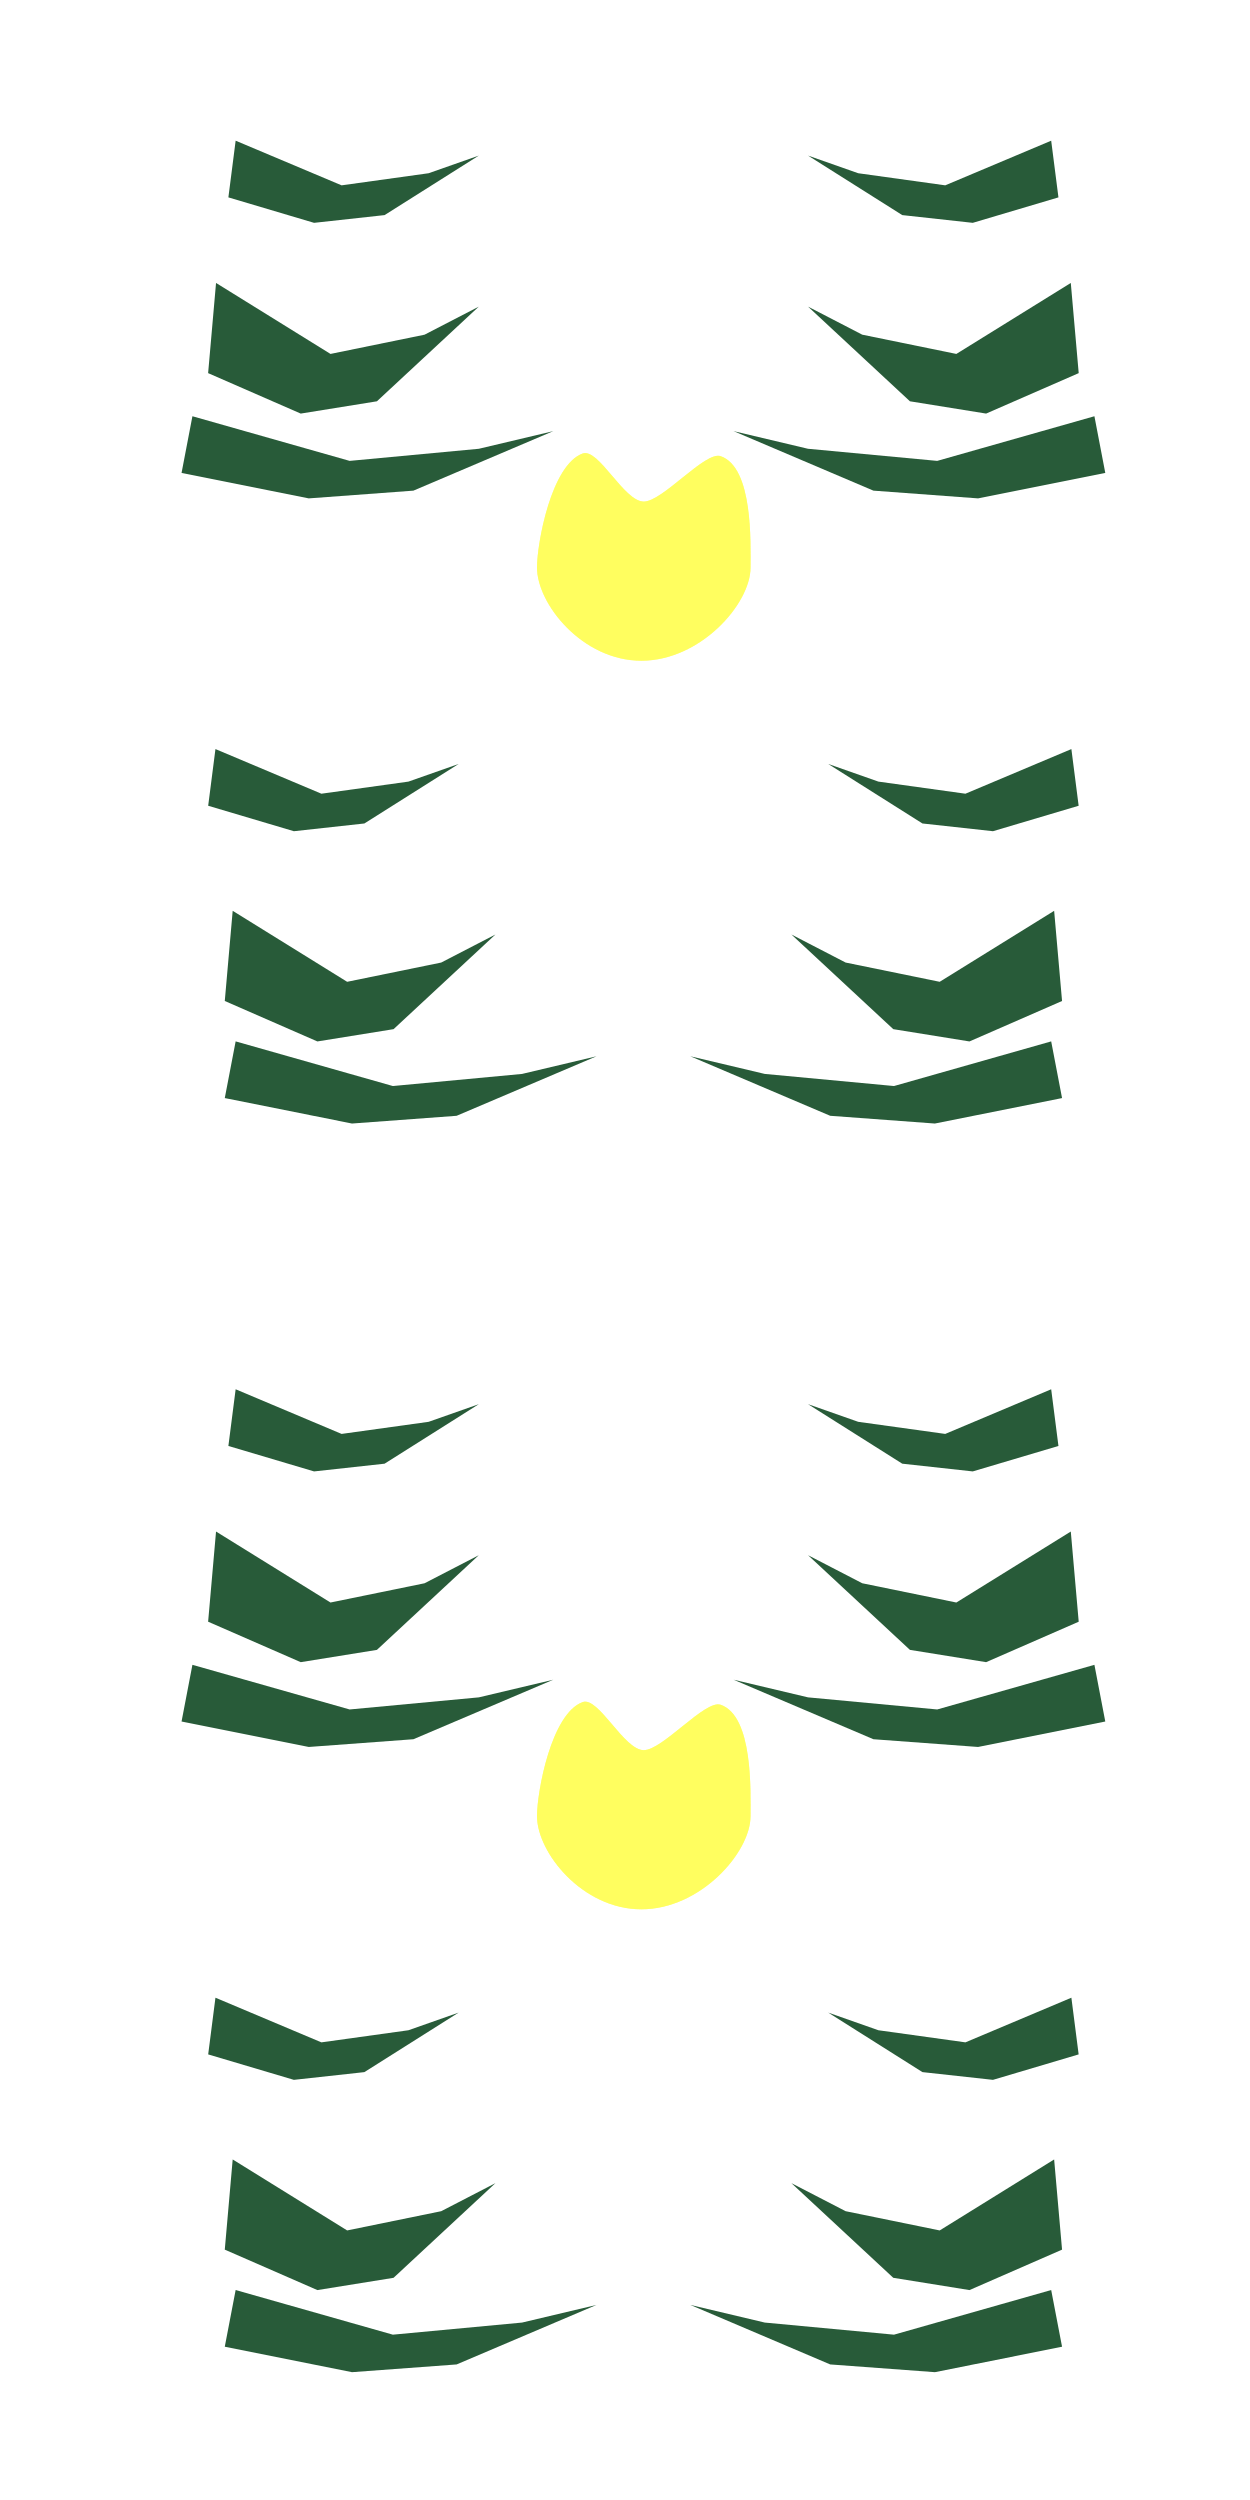
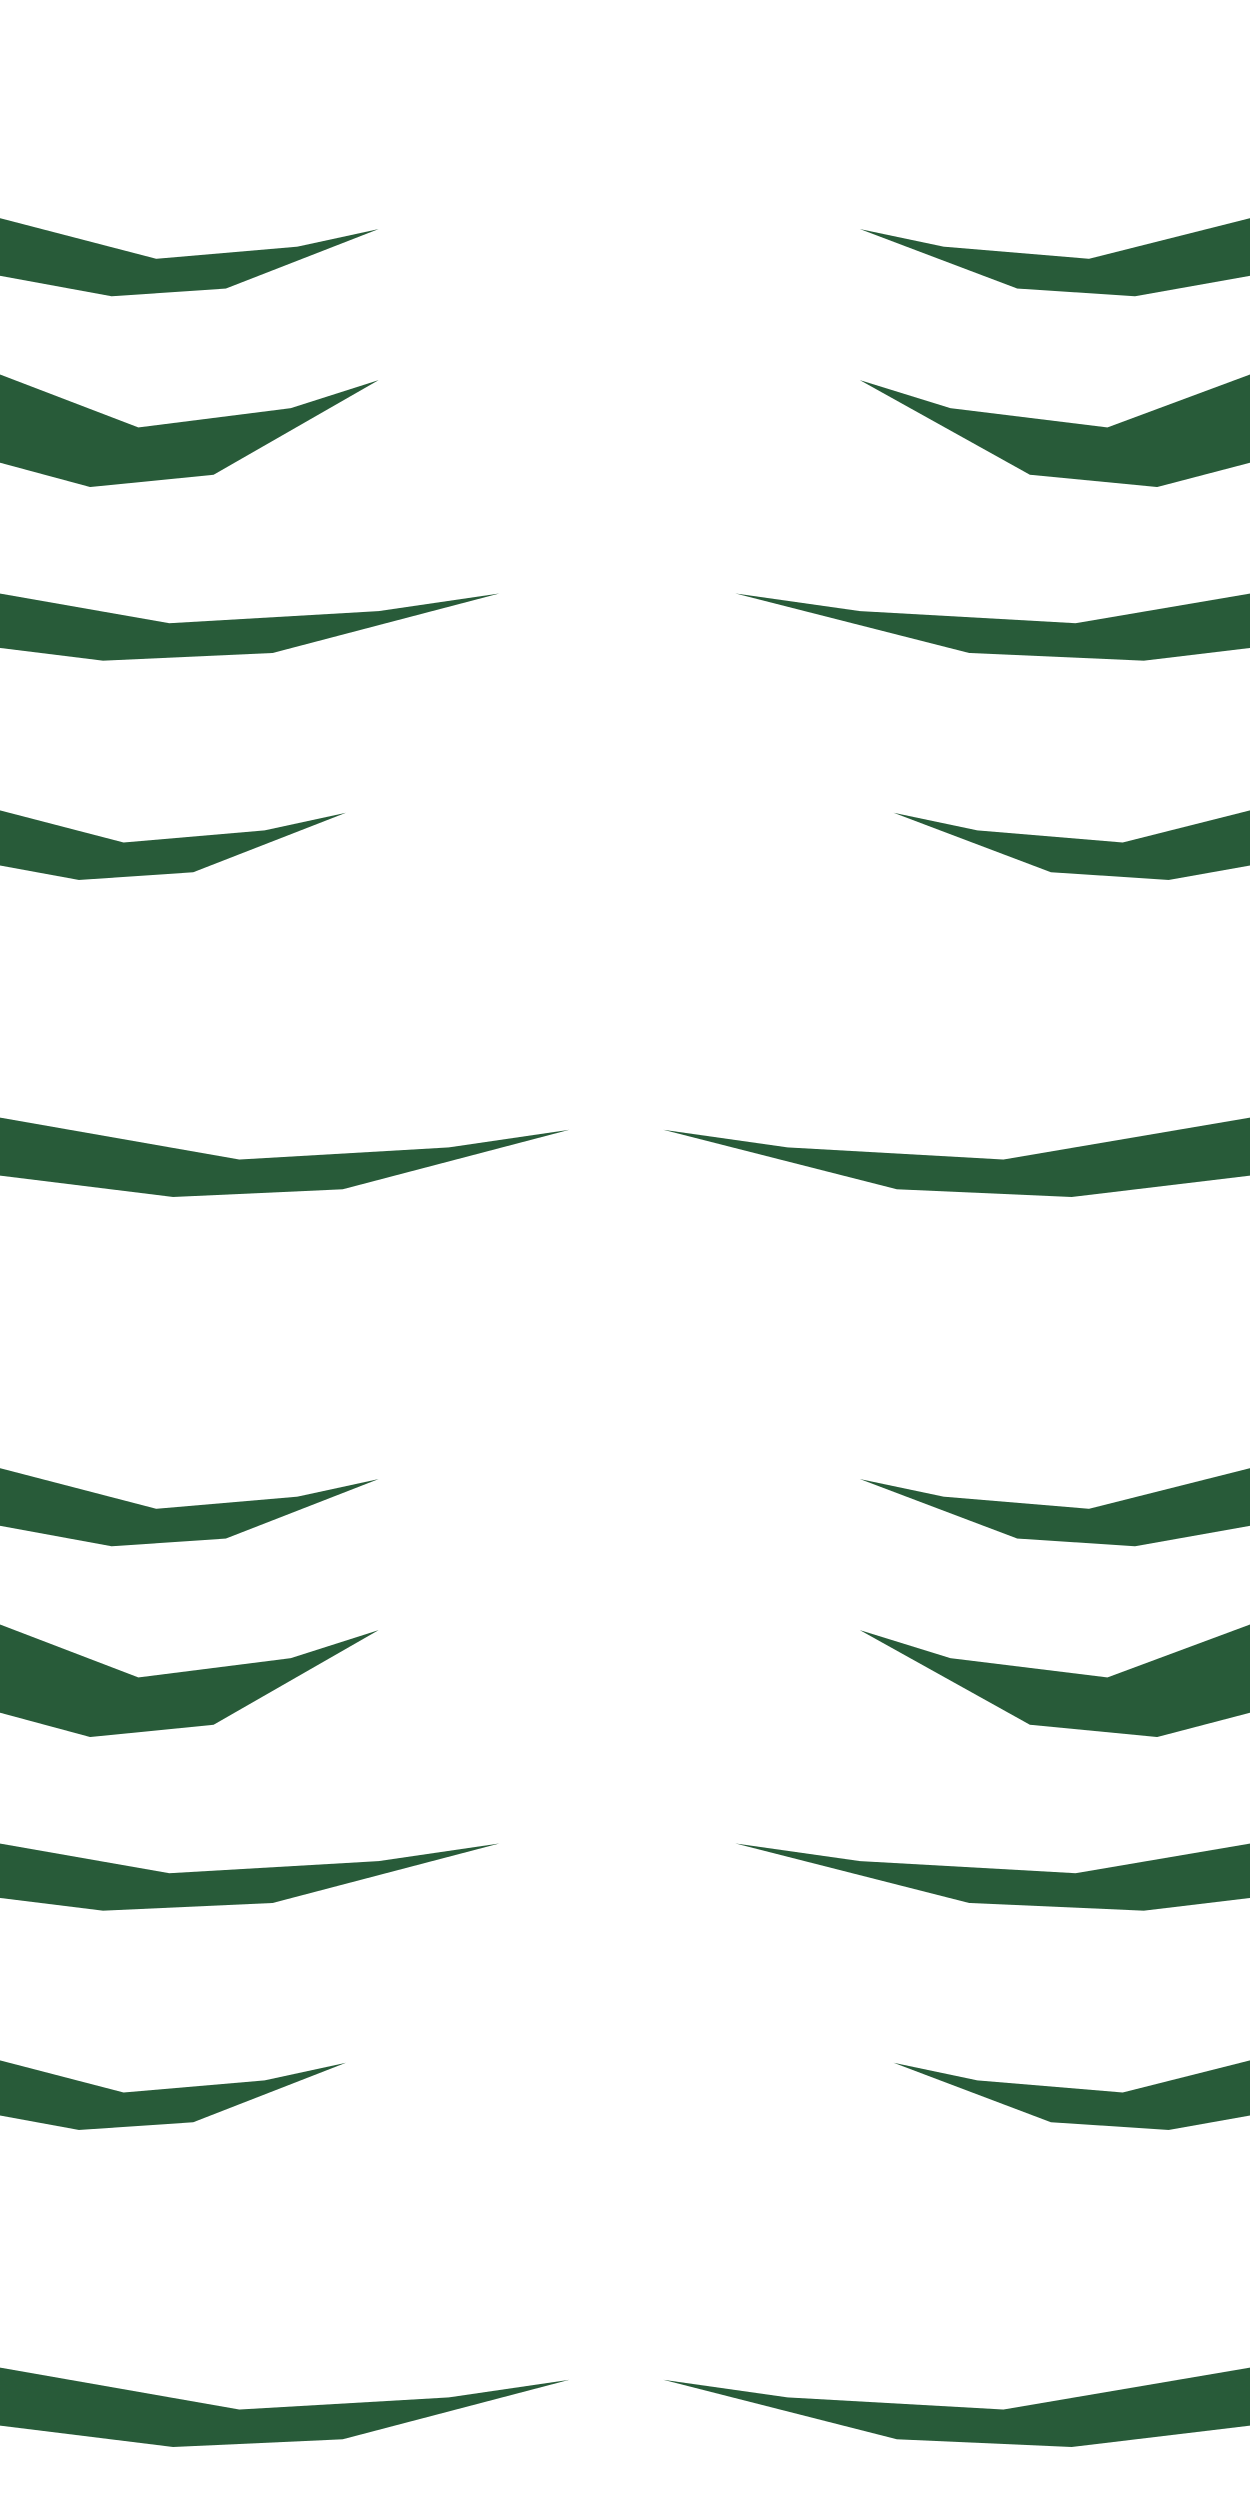
- <svg xmlns="http://www.w3.org/2000/svg" width="80" height="160" viewBox="0 0 21.167 42.333" version="1.1" id="svg1">
-   <defs id="defs1" />
-   <g id="layer1" transform="translate(-78.20568,-121.9201)">
-     <path id="path1" style="fill:#fffe53;fill-opacity:0.72;stroke:#2e241a;stroke-width:0;stroke-linecap:round;stroke-linejoin:round" d="m 90.915,152.673 c -1e-6,0.617 -0.85,1.578 -1.849,1.578 -0.999,0 -1.767,-0.961 -1.767,-1.578 -5e-6,-0.41 0.241,-1.737 0.773,-1.931 0.269,-0.099 0.699,0.814 1.035,0.814 0.32,0 1.041,-0.86 1.302,-0.769 0.552,0.191 0.506,1.468 0.506,1.887 z" />
-     <path id="path1-3" style="fill:#fffe53;fill-opacity:0.72;stroke:#2e241a;stroke-width:0;stroke-linecap:round;stroke-linejoin:round" d="m 90.915,131.53 c -1e-6,0.617 -0.85,1.578 -1.849,1.578 -0.999,0 -1.767,-0.961 -1.767,-1.578 -5e-6,-0.41 0.241,-1.737 0.773,-1.931 0.269,-0.099 0.699,0.814 1.035,0.814 0.32,0 1.041,-0.86 1.302,-0.769 0.552,0.191 0.506,1.468 0.506,1.887 z" />
-     <path id="path1-3-4" style="fill:#fffe53;fill-opacity:0.72;stroke:#2e241a;stroke-width:0;stroke-linecap:round;stroke-linejoin:round" d="m 90.915,131.53 c -1e-6,0.617 -0.85,1.578 -1.849,1.578 -0.999,0 -1.767,-0.961 -1.767,-1.578 -5e-6,-0.41 0.241,-1.737 0.773,-1.931 0.269,-0.099 0.699,0.814 1.035,0.814 0.32,0 1.041,-0.86 1.302,-0.769 0.552,0.191 0.506,1.468 0.506,1.887 z" />
-     <path style="fill:#285b39;fill-opacity:1;stroke:#285b39;stroke-width:0;stroke-linecap:round;stroke-linejoin:round;stroke-dasharray:none;stroke-opacity:1" d="m 82.196,124.302 1.794,0.756 1.474,-0.205 0.85,-0.299 -1.596,1.008 -1.194,0.131 -1.451,-0.431 z" id="path6" />
-     <path style="fill:#285b39;fill-opacity:1;stroke:#285b39;stroke-width:0;stroke-linecap:round;stroke-linejoin:round;stroke-dasharray:none;stroke-opacity:1" d="m 81.464,128.968 2.662,0.756 2.188,-0.205 1.261,-0.299 -2.369,1.008 -1.772,0.131 -2.154,-0.431 z" id="path6-7" />
-     <path style="fill:#285b39;fill-opacity:1;stroke:#285b39;stroke-width:0;stroke-linecap:round;stroke-linejoin:round;stroke-dasharray:none;stroke-opacity:1" d="m 81.864,126.711 1.938,1.202 1.593,-0.326 0.918,-0.475 -1.725,1.603 -1.29,0.208 -1.568,-0.685 z" id="path6-2" />
-     <path style="fill:#285b39;fill-opacity:1;stroke:#285b39;stroke-width:0;stroke-linecap:round;stroke-linejoin:round;stroke-dasharray:none;stroke-opacity:1" d="m 81.854,134.604 1.794,0.756 1.474,-0.205 0.85,-0.299 -1.596,1.008 -1.194,0.131 -1.451,-0.431 z" id="path6-79" />
-     <path style="fill:#285b39;fill-opacity:1;stroke:#285b39;stroke-width:0;stroke-linecap:round;stroke-linejoin:round;stroke-dasharray:none;stroke-opacity:1" d="m 82.196,139.554 2.662,0.756 2.188,-0.205 1.261,-0.299 -2.369,1.008 -1.772,0.131 -2.154,-0.431 z" id="path6-7-3" />
-     <path style="fill:#285b39;fill-opacity:1;stroke:#285b39;stroke-width:0;stroke-linecap:round;stroke-linejoin:round;stroke-dasharray:none;stroke-opacity:1" d="m 82.146,137.343 1.938,1.202 1.593,-0.326 0.918,-0.475 -1.725,1.603 -1.29,0.208 -1.568,-0.685 z" id="path6-2-1" />
-     <path style="fill:#285b39;fill-opacity:1;stroke:#285b39;stroke-width:0;stroke-linecap:round;stroke-linejoin:round;stroke-dasharray:none;stroke-opacity:1" d="m 96.006,124.302 -1.794,0.756 -1.474,-0.205 -0.85,-0.299 1.596,1.008 1.194,0.131 1.451,-0.431 z" id="path6-8" />
-     <path style="fill:#285b39;fill-opacity:1;stroke:#285b39;stroke-width:0;stroke-linecap:round;stroke-linejoin:round;stroke-dasharray:none;stroke-opacity:1" d="m 96.738,128.968 -2.662,0.756 -2.188,-0.205 -1.261,-0.299 2.369,1.008 1.772,0.131 2.154,-0.431 z" id="path6-7-6" />
-     <path style="fill:#285b39;fill-opacity:1;stroke:#285b39;stroke-width:0;stroke-linecap:round;stroke-linejoin:round;stroke-dasharray:none;stroke-opacity:1" d="m 96.338,126.711 -1.938,1.202 -1.593,-0.326 -0.918,-0.475 1.725,1.603 1.29,0.208 1.568,-0.685 z" id="path6-2-5" />
-     <path style="fill:#285b39;fill-opacity:1;stroke:#285b39;stroke-width:0;stroke-linecap:round;stroke-linejoin:round;stroke-dasharray:none;stroke-opacity:1" d="m 96.348,134.604 -1.794,0.756 -1.474,-0.205 -0.85,-0.299 1.596,1.008 1.194,0.131 1.451,-0.431 z" id="path6-79-0" />
-     <path style="fill:#285b39;fill-opacity:1;stroke:#285b39;stroke-width:0;stroke-linecap:round;stroke-linejoin:round;stroke-dasharray:none;stroke-opacity:1" d="m 96.006,139.554 -2.662,0.756 -2.188,-0.205 -1.261,-0.299 2.369,1.008 1.772,0.131 2.154,-0.431 z" id="path6-7-3-2" />
-     <path style="fill:#285b39;fill-opacity:1;stroke:#285b39;stroke-width:0;stroke-linecap:round;stroke-linejoin:round;stroke-dasharray:none;stroke-opacity:1" d="m 96.056,137.343 -1.938,1.202 -1.593,-0.326 -0.918,-0.475 1.725,1.603 1.29,0.208 1.568,-0.685 z" id="path6-2-1-8" />
-     <path id="path1-3-0" style="fill:#fffe53;fill-opacity:0.72;stroke:#2e241a;stroke-width:0;stroke-linecap:round;stroke-linejoin:round" d="m 90.915,152.673 c -1e-6,0.617 -0.85,1.578 -1.849,1.578 -0.999,0 -1.767,-0.961 -1.767,-1.578 -5e-6,-0.41 0.241,-1.737 0.773,-1.931 0.269,-0.099 0.699,0.814 1.035,0.814 0.32,0 1.041,-0.86 1.302,-0.769 0.552,0.191 0.506,1.468 0.506,1.887 z" />
-     <path style="fill:#285b39;fill-opacity:1;stroke:#285b39;stroke-width:0;stroke-linecap:round;stroke-linejoin:round;stroke-dasharray:none;stroke-opacity:1" d="m 82.196,145.445 1.794,0.756 1.474,-0.205 0.85,-0.299 -1.596,1.008 -1.194,0.131 -1.451,-0.431 z" id="path6-9" />
-     <path style="fill:#285b39;fill-opacity:1;stroke:#285b39;stroke-width:0;stroke-linecap:round;stroke-linejoin:round;stroke-dasharray:none;stroke-opacity:1" d="m 81.464,150.111 2.662,0.756 2.188,-0.205 1.261,-0.299 -2.369,1.008 -1.772,0.131 -2.154,-0.431 z" id="path6-7-0" />
-     <path style="fill:#285b39;fill-opacity:1;stroke:#285b39;stroke-width:0;stroke-linecap:round;stroke-linejoin:round;stroke-dasharray:none;stroke-opacity:1" d="m 81.864,147.854 1.938,1.202 1.593,-0.326 0.918,-0.475 -1.725,1.603 -1.29,0.208 -1.568,-0.685 z" id="path6-2-0" />
-     <path style="fill:#285b39;fill-opacity:1;stroke:#285b39;stroke-width:0;stroke-linecap:round;stroke-linejoin:round;stroke-dasharray:none;stroke-opacity:1" d="m 81.854,155.748 1.794,0.756 1.474,-0.205 0.85,-0.299 -1.596,1.008 -1.194,0.131 -1.451,-0.431 z" id="path6-79-6" />
-     <path style="fill:#285b39;fill-opacity:1;stroke:#285b39;stroke-width:0;stroke-linecap:round;stroke-linejoin:round;stroke-dasharray:none;stroke-opacity:1" d="m 82.196,160.698 2.662,0.756 2.188,-0.205 1.261,-0.299 -2.369,1.008 -1.772,0.131 -2.154,-0.431 z" id="path6-7-3-1" />
-     <path style="fill:#285b39;fill-opacity:1;stroke:#285b39;stroke-width:0;stroke-linecap:round;stroke-linejoin:round;stroke-dasharray:none;stroke-opacity:1" d="m 82.146,158.487 1.938,1.202 1.593,-0.326 0.918,-0.475 -1.725,1.603 -1.29,0.208 -1.568,-0.685 z" id="path6-2-1-3" />
-     <path style="fill:#285b39;fill-opacity:1;stroke:#285b39;stroke-width:0;stroke-linecap:round;stroke-linejoin:round;stroke-dasharray:none;stroke-opacity:1" d="m 96.006,145.445 -1.794,0.756 -1.474,-0.205 -0.85,-0.299 1.596,1.008 1.194,0.131 1.451,-0.431 z" id="path6-8-8" />
-     <path style="fill:#285b39;fill-opacity:1;stroke:#285b39;stroke-width:0;stroke-linecap:round;stroke-linejoin:round;stroke-dasharray:none;stroke-opacity:1" d="m 96.738,150.111 -2.662,0.756 -2.188,-0.205 -1.261,-0.299 2.369,1.008 1.772,0.131 2.154,-0.431 z" id="path6-7-6-9" />
-     <path style="fill:#285b39;fill-opacity:1;stroke:#285b39;stroke-width:0;stroke-linecap:round;stroke-linejoin:round;stroke-dasharray:none;stroke-opacity:1" d="m 96.338,147.854 -1.938,1.202 -1.593,-0.326 -0.918,-0.475 1.725,1.603 1.29,0.208 1.568,-0.685 z" id="path6-2-5-3" />
-     <path style="fill:#285b39;fill-opacity:1;stroke:#285b39;stroke-width:0;stroke-linecap:round;stroke-linejoin:round;stroke-dasharray:none;stroke-opacity:1" d="m 96.348,155.748 -1.794,0.756 -1.474,-0.205 -0.85,-0.299 1.596,1.008 1.194,0.131 1.451,-0.431 z" id="path6-79-0-4" />
-     <path style="fill:#285b39;fill-opacity:1;stroke:#285b39;stroke-width:0;stroke-linecap:round;stroke-linejoin:round;stroke-dasharray:none;stroke-opacity:1" d="m 96.006,160.698 -2.662,0.756 -2.188,-0.205 -1.261,-0.299 2.369,1.008 1.772,0.131 2.154,-0.431 z" id="path6-7-3-2-4" />
-     <path style="fill:#285b39;fill-opacity:1;stroke:#285b39;stroke-width:0;stroke-linecap:round;stroke-linejoin:round;stroke-dasharray:none;stroke-opacity:1" d="m 96.056,158.487 -1.938,1.202 -1.593,-0.326 -0.918,-0.475 1.725,1.603 1.29,0.208 1.568,-0.685 z" id="path6-2-1-8-6" />
-   </g>
+ <svg xmlns="http://www.w3.org/2000/svg" width="80" height="160" version="1.1" id="svg6">
+   <defs id="defs6" />
+   <path style="fill:#285b39;fill-opacity:1;stroke:#285b39;stroke-width:0;stroke-linecap:round;stroke-linejoin:round;stroke-dasharray:none;stroke-opacity:1" d="m -0.986,13.707 10.985,2.856 9.028,-0.776 5.205,-1.128 -9.776,3.808 -7.314,0.494 -8.887,-1.629 z" id="path6-9" />
+   <path style="fill:#285b39;fill-opacity:1;stroke:#285b39;stroke-width:0;stroke-linecap:round;stroke-linejoin:round;stroke-dasharray:none;stroke-opacity:1" d="M -5.468,37.03 10.834,39.886 24.232,39.11 31.957,37.982 17.449,41.79 6.595,42.284 -6.595,40.655 Z" id="path6-7-0" />
+   <path style="fill:#285b39;fill-opacity:1;stroke:#285b39;stroke-width:0;stroke-linecap:round;stroke-linejoin:round;stroke-dasharray:none;stroke-opacity:1" d="m -3.016,22.813 11.869,4.543 9.755,-1.234 5.624,-1.795 -10.563,6.058 -7.903,0.785 -9.603,-2.591 z" id="path6-2-0" />
+   <path style="fill:#285b39;fill-opacity:1;stroke:#285b39;stroke-width:0;stroke-linecap:round;stroke-linejoin:round;stroke-dasharray:none;stroke-opacity:1" d="m -3.077,51.064 10.985,2.856 9.028,-0.776 5.205,-1.128 -9.776,3.808 -7.314,0.494 -8.887,-1.629 z" id="path6-79-6" />
+   <path style="fill:#285b39;fill-opacity:1;stroke:#285b39;stroke-width:0;stroke-linecap:round;stroke-linejoin:round;stroke-dasharray:none;stroke-opacity:1" d="M -0.986,71.354 15.316,74.21 28.714,73.434 36.438,72.305 21.93,76.114 11.076,76.607 -2.113,74.979 Z" id="path6-7-3-1" />
+   <path style="fill:#285b39;fill-opacity:1;stroke:#285b39;stroke-width:0;stroke-linecap:round;stroke-linejoin:round;stroke-dasharray:none;stroke-opacity:1" d="m 81.016,13.707 -11.321,2.856 -9.304,-0.776 -5.364,-1.128 10.075,3.808 7.538,0.494 9.16,-1.629 z" id="path6-8-8" />
+   <path style="fill:#285b39;fill-opacity:1;stroke:#285b39;stroke-width:0;stroke-linecap:round;stroke-linejoin:round;stroke-dasharray:none;stroke-opacity:1" d="M 85.635,37.03 68.834,39.886 55.026,39.11 47.065,37.982 62.017,41.79 73.204,42.284 86.796,40.655 Z" id="path6-7-6-9" />
+   <path style="fill:#285b39;fill-opacity:1;stroke:#285b39;stroke-width:0;stroke-linecap:round;stroke-linejoin:round;stroke-dasharray:none;stroke-opacity:1" d="m 83.108,22.813 -12.233,4.543 -10.053,-1.234 -5.796,-1.795 10.887,6.058 8.145,0.785 9.897,-2.591 z" id="path6-2-5-3" />
+   <path style="fill:#285b39;fill-opacity:1;stroke:#285b39;stroke-width:0;stroke-linecap:round;stroke-linejoin:round;stroke-dasharray:none;stroke-opacity:1" d="m 83.171,51.064 -11.321,2.856 -9.304,-0.776 -5.364,-1.128 10.075,3.808 7.538,0.494 9.16,-1.629 z" id="path6-79-0-4" />
+   <path style="fill:#285b39;fill-opacity:1;stroke:#285b39;stroke-width:0;stroke-linecap:round;stroke-linejoin:round;stroke-dasharray:none;stroke-opacity:1" d="m 81.016,71.354 -16.801,2.856 -13.808,-0.776 -7.961,-1.128 14.952,3.808 11.186,0.494 13.593,-1.629 z" id="path6-7-3-2-4" />
+   <path style="fill:#285b39;fill-opacity:1;stroke:#285b39;stroke-width:0;stroke-linecap:round;stroke-linejoin:round;stroke-dasharray:none;stroke-opacity:1" d="m -0.986,93.707 10.985,2.856 9.028,-0.776 5.205,-1.128 -9.776,3.808 -7.314,0.494 -8.887,-1.629 z" id="path6-9-9" />
+   <path style="fill:#285b39;fill-opacity:1;stroke:#285b39;stroke-width:0;stroke-linecap:round;stroke-linejoin:round;stroke-dasharray:none;stroke-opacity:1" d="m -5.468,117.03 16.302,2.856 13.398,-0.776 7.724,-1.128 -14.508,3.808 -10.854,0.494 -13.189,-1.629 z" id="path6-7-0-4" />
+   <path style="fill:#285b39;fill-opacity:1;stroke:#285b39;stroke-width:0;stroke-linecap:round;stroke-linejoin:round;stroke-dasharray:none;stroke-opacity:1" d="m -3.016,102.813 11.869,4.543 9.755,-1.234 5.624,-1.795 -10.563,6.058 -7.903,0.785 -9.603,-2.591 z" id="path6-2-0-8" />
+   <path style="fill:#285b39;fill-opacity:1;stroke:#285b39;stroke-width:0;stroke-linecap:round;stroke-linejoin:round;stroke-dasharray:none;stroke-opacity:1" d="m -3.077,131.064 10.985,2.856 9.028,-0.776 5.205,-1.128 -9.776,3.808 -7.314,0.494 -8.887,-1.629 z" id="path6-79-6-8" />
+   <path style="fill:#285b39;fill-opacity:1;stroke:#285b39;stroke-width:0;stroke-linecap:round;stroke-linejoin:round;stroke-dasharray:none;stroke-opacity:1" d="m -0.986,151.354 16.302,2.856 13.398,-0.776 7.724,-1.128 -14.508,3.808 -10.854,0.494 -13.189,-1.629 z" id="path6-7-3-1-2" />
+   <path style="fill:#285b39;fill-opacity:1;stroke:#285b39;stroke-width:0;stroke-linecap:round;stroke-linejoin:round;stroke-dasharray:none;stroke-opacity:1" d="m 81.016,93.707 -11.321,2.856 -9.304,-0.776 -5.364,-1.128 10.075,3.808 7.538,0.494 9.16,-1.629 z" id="path6-8-8-4" />
+   <path style="fill:#285b39;fill-opacity:1;stroke:#285b39;stroke-width:0;stroke-linecap:round;stroke-linejoin:round;stroke-dasharray:none;stroke-opacity:1" d="m 85.635,117.03 -16.801,2.856 -13.808,-0.776 -7.961,-1.128 14.952,3.808 11.186,0.494 13.593,-1.629 z" id="path6-7-6-9-5" />
+   <path style="fill:#285b39;fill-opacity:1;stroke:#285b39;stroke-width:0;stroke-linecap:round;stroke-linejoin:round;stroke-dasharray:none;stroke-opacity:1" d="m 83.108,102.813 -12.233,4.543 -10.053,-1.234 -5.796,-1.795 10.887,6.058 8.145,0.785 9.897,-2.591 z" id="path6-2-5-3-5" />
+   <path style="fill:#285b39;fill-opacity:1;stroke:#285b39;stroke-width:0;stroke-linecap:round;stroke-linejoin:round;stroke-dasharray:none;stroke-opacity:1" d="m 83.171,131.064 -11.321,2.856 -9.304,-0.776 -5.364,-1.128 10.075,3.808 7.538,0.494 9.16,-1.629 z" id="path6-79-0-4-1" />
+   <path style="fill:#285b39;fill-opacity:1;stroke:#285b39;stroke-width:0;stroke-linecap:round;stroke-linejoin:round;stroke-dasharray:none;stroke-opacity:1" d="m 81.016,151.354 -16.801,2.856 -13.808,-0.776 -7.961,-1.128 14.952,3.808 11.186,0.494 13.593,-1.629 z" id="path6-7-3-2-4-7" />
</svg>
